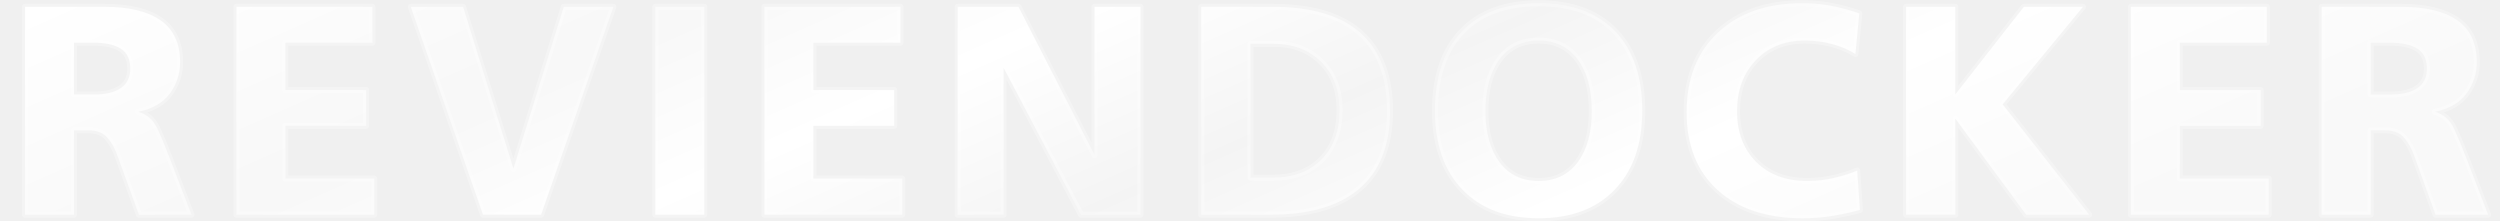
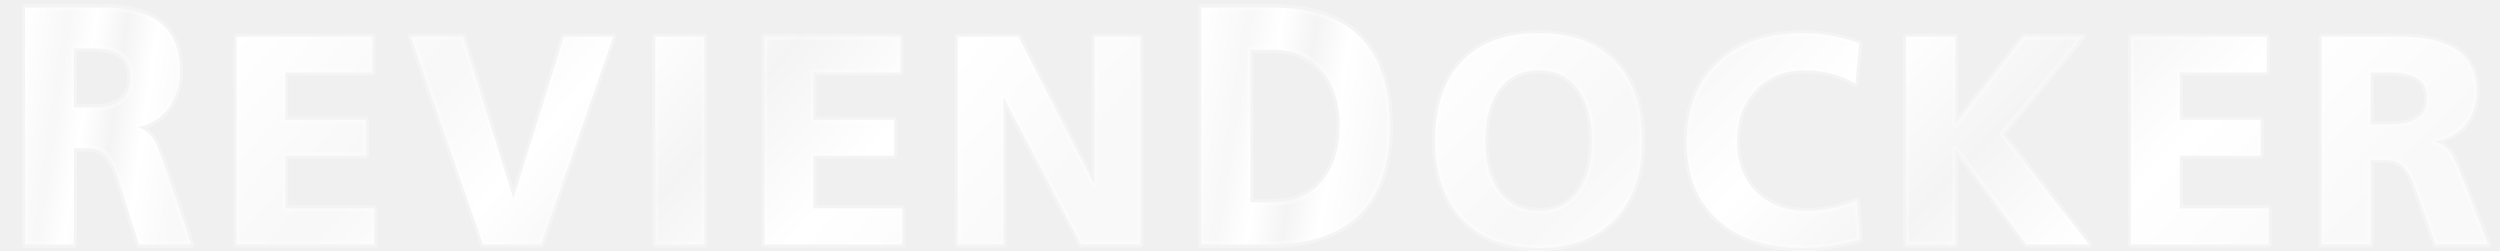
- <svg xmlns="http://www.w3.org/2000/svg" viewBox="-20 -720 8385 740">
+ <svg xmlns="http://www.w3.org/2000/svg" viewBox="-20 -820 8385 840">
  <defs>
    <linearGradient id="metal" x1="0" y1="0" x2="1" y2="0.2">
      <stop offset="0" stop-color="#fff" stop-opacity="1.0" />
      <stop offset="0.26" stop-color="#fff" stop-opacity="0.5" />
      <stop offset="0.42" stop-color="#fff" stop-opacity="1.0" />
      <stop offset="0.6" stop-color="#fff" stop-opacity="0.28" />
      <stop offset="0.78" stop-color="#fff" stop-opacity="1.0" />
      <stop offset="1" stop-color="#fff" stop-opacity="0.62" />
    </linearGradient>
  </defs>
-   <path d="M228 -283V0H64V-697H331Q454 -697 519.0 -651.5Q584 -606 584 -511Q584 -454 550.0 -407.0Q516 -360 443 -345Q487 -333 507.5 -289.0Q528 -245 543 -204L547 -195L622 0H446L376 -193Q363 -232 341.0 -257.5Q319 -283 278 -283ZM228 -403H297Q353 -403 385.0 -424.5Q417 -446 417 -490Q417 -536 385.5 -556.5Q354 -577 292 -577H228ZM1235.0 0H773.0V-697H1229.0V-577H937.0V-418H1208.0V-298H937.0V-121H1235.0ZM1871.0 -697H2037.0L1795.0 0H1600.0L1358.0 -697H1533.0L1702.0 -154ZM2342.0 0H2178.0V-697H2342.0ZM3006.0 0H2544.0V-697H3000.0V-577H2708.0V-418H2979.0V-298H2708.0V-121H3006.0ZM3651.0 -200V-697H3805.0V0H3606.0L3600.0 -11L3346.0 -493V0H3192.0V-697H3396.0ZM4473.0 -351Q4473.0 -451 4412.0 -512.0Q4351.0 -573 4253.0 -573H4174.0V-124H4249.0Q4352.0 -124 4412.5 -185.0Q4473.0 -246 4473.0 -351ZM4009.0 -697H4247.0Q4447.0 -697 4544.5 -608.0Q4642.0 -519 4642.0 -348Q4642.0 -176 4540.0 -88.0Q4438.0 0 4240.0 0H4009.0ZM5319.0 -348Q5319.0 -457 5272.0 -520.5Q5225.0 -584 5141.0 -584Q5056.0 -584 5009.0 -520.5Q4962.0 -457 4962.0 -348Q4962.0 -240 5009.0 -176.5Q5056.0 -113 5141.0 -113Q5225.0 -113 5272.0 -176.5Q5319.0 -240 5319.0 -348ZM5488.0 -348Q5488.0 -180 5396.0 -84.0Q5304.0 12 5141.0 12Q4977.0 12 4885.0 -84.0Q4793.0 -180 4793.0 -348Q4793.0 -520 4883.5 -614.5Q4974.0 -709 5141.0 -709Q5307.0 -709 5397.5 -614.5Q5488.0 -520 5488.0 -348ZM5806.0 -347Q5806.0 -241 5870.0 -177.0Q5934.0 -113 6041.0 -113Q6089.0 -113 6134.5 -124.0Q6180.0 -135 6209.0 -148L6218.0 -16Q6179.0 -5 6130.0 3.5Q6081.0 12 6026.0 12Q5845.0 12 5741.0 -82.5Q5637.0 -177 5637.0 -344Q5637.0 -512 5742.0 -610.5Q5847.0 -709 6024.0 -709Q6086.0 -709 6136.0 -697.5Q6186.0 -686 6216.0 -675L6203.0 -539Q6168.0 -561 6124.0 -572.5Q6080.0 -584 6034.0 -584Q5932.0 -584 5869.0 -518.0Q5806.0 -452 5806.0 -347ZM6538.0 0H6373.0V-697H6538.0V-403L6768.0 -697H6966.0L6697.0 -370L6987.0 0H6776.0L6539.0 -321H6538.0ZM7589.0 0H7127.0V-697H7583.0V-577H7291.0V-418H7562.0V-298H7291.0V-121H7589.0ZM7931.0 -283V0H7767.0V-697H8034.0Q8157.0 -697 8222.0 -651.5Q8287.0 -606 8287.0 -511Q8287.0 -454 8253.0 -407.0Q8219.0 -360 8146.0 -345Q8190.0 -333 8210.5 -289.0Q8231.0 -245 8246.0 -204L8250.0 -195L8325.0 0H8149.0L8079.0 -193Q8066.0 -232 8044.0 -257.5Q8022.0 -283 7981.0 -283ZM7931.0 -403H8000.0Q8056.0 -403 8088.0 -424.5Q8120.0 -446 8120.0 -490Q8120.0 -536 8088.5 -556.5Q8057.0 -577 7995.0 -577H7931.0Z" fill="url(#metal)" stroke="#fff" stroke-opacity="0.3" stroke-width="20" stroke-linejoin="round" />
+   <path transform="scale(1 1.14)" d="M228 -283V0H64V-697H331Q454 -697 519.0 -651.5Q584 -606 584 -511Q584 -454 550.0 -407.0Q516 -360 443 -345Q487 -333 507.5 -289.0Q528 -245 543 -204L547 -195L622 0H446L376 -193Q363 -232 341.0 -257.5Q319 -283 278 -283ZM228 -403H297Q353 -403 385.0 -424.5Q417 -446 417 -490Q417 -536 385.5 -556.5Q354 -577 292 -577H228Z" fill="url(#metal)" stroke="#fff" stroke-opacity="0.3" stroke-width="20" stroke-linejoin="round" />
+   <path d="M1235.0 0H773.0V-697H1229.0V-577H937.0V-418H1208.0V-298H937.0V-121H1235.0ZM1871.0 -697H2037.0L1795.0 0H1600.0L1358.0 -697H1533.0L1702.0 -154ZM2342.0 0H2178.0V-697H2342.0ZM3006.0 0H2544.0V-697H3000.0V-577H2708.0V-418H2979.0V-298H2708.0V-121H3006.0ZM3651.0 -200V-697H3805.0V0H3606.0L3600.0 -11L3346.0 -493V0H3192.0V-697H3396.0Z" fill="url(#metal)" stroke="#fff" stroke-opacity="0.3" stroke-width="20" stroke-linejoin="round" />
+   <path transform="scale(1 1.14)" d="M4473.0 -351Q4473.0 -451 4412.0 -512.0Q4351.0 -573 4253.0 -573H4174.0V-124H4249.0Q4352.0 -124 4412.5 -185.0Q4473.0 -246 4473.0 -351ZM4009.0 -697H4247.0Q4447.0 -697 4544.5 -608.0Q4642.0 -519 4642.0 -348Q4642.0 -176 4540.0 -88.0Q4438.0 0 4240.0 0H4009.0Z" fill="url(#metal)" stroke="#fff" stroke-opacity="0.3" stroke-width="20" stroke-linejoin="round" />
+   <path d="M5319.0 -348Q5319.0 -457 5272.0 -520.5Q5225.0 -584 5141.0 -584Q5056.0 -584 5009.0 -520.5Q4962.0 -457 4962.0 -348Q4962.0 -240 5009.0 -176.5Q5056.0 -113 5141.0 -113Q5225.0 -113 5272.0 -176.5Q5319.0 -240 5319.0 -348ZM5488.0 -348Q5488.0 -180 5396.0 -84.0Q5304.0 12 5141.0 12Q4977.0 12 4885.0 -84.0Q4793.0 -180 4793.0 -348Q4793.0 -520 4883.5 -614.5Q4974.0 -709 5141.0 -709Q5307.0 -709 5397.5 -614.5Q5488.0 -520 5488.0 -348ZM5806.0 -347Q5806.0 -241 5870.0 -177.0Q5934.0 -113 6041.0 -113Q6089.0 -113 6134.5 -124.0Q6180.0 -135 6209.0 -148L6218.0 -16Q6179.0 -5 6130.0 3.5Q6081.0 12 6026.0 12Q5845.0 12 5741.0 -82.5Q5637.0 -177 5637.0 -344Q5637.0 -512 5742.0 -610.5Q5847.0 -709 6024.0 -709Q6086.0 -709 6136.0 -697.5Q6186.0 -686 6216.0 -675L6203.0 -539Q6168.0 -561 6124.0 -572.5Q6080.0 -584 6034.0 -584Q5932.0 -584 5869.0 -518.0Q5806.0 -452 5806.0 -347ZM6538.0 0H6373.0V-697H6538.0V-403L6768.0 -697H6966.0L6697.0 -370L6987.0 0H6776.0L6539.0 -321H6538.0ZM7589.0 0H7127.0V-697H7583.0V-577H7291.0V-418H7562.0V-298H7291.0V-121H7589.0ZM7931.0 -283V0H7767.0V-697H8034.0Q8157.0 -697 8222.0 -651.5Q8287.0 -606 8287.0 -511Q8287.0 -454 8253.0 -407.0Q8219.0 -360 8146.0 -345Q8190.0 -333 8210.5 -289.0Q8231.0 -245 8246.0 -204L8250.0 -195L8325.0 0H8149.0L8079.0 -193Q8066.0 -232 8044.0 -257.5Q8022.0 -283 7981.0 -283ZM7931.0 -403H8000.0Q8056.0 -403 8088.0 -424.5Q8120.0 -446 8120.0 -490Q8120.0 -536 8088.5 -556.5Q8057.0 -577 7995.0 -577H7931.0Z" fill="url(#metal)" stroke="#fff" stroke-opacity="0.3" stroke-width="20" stroke-linejoin="round" />
</svg>
